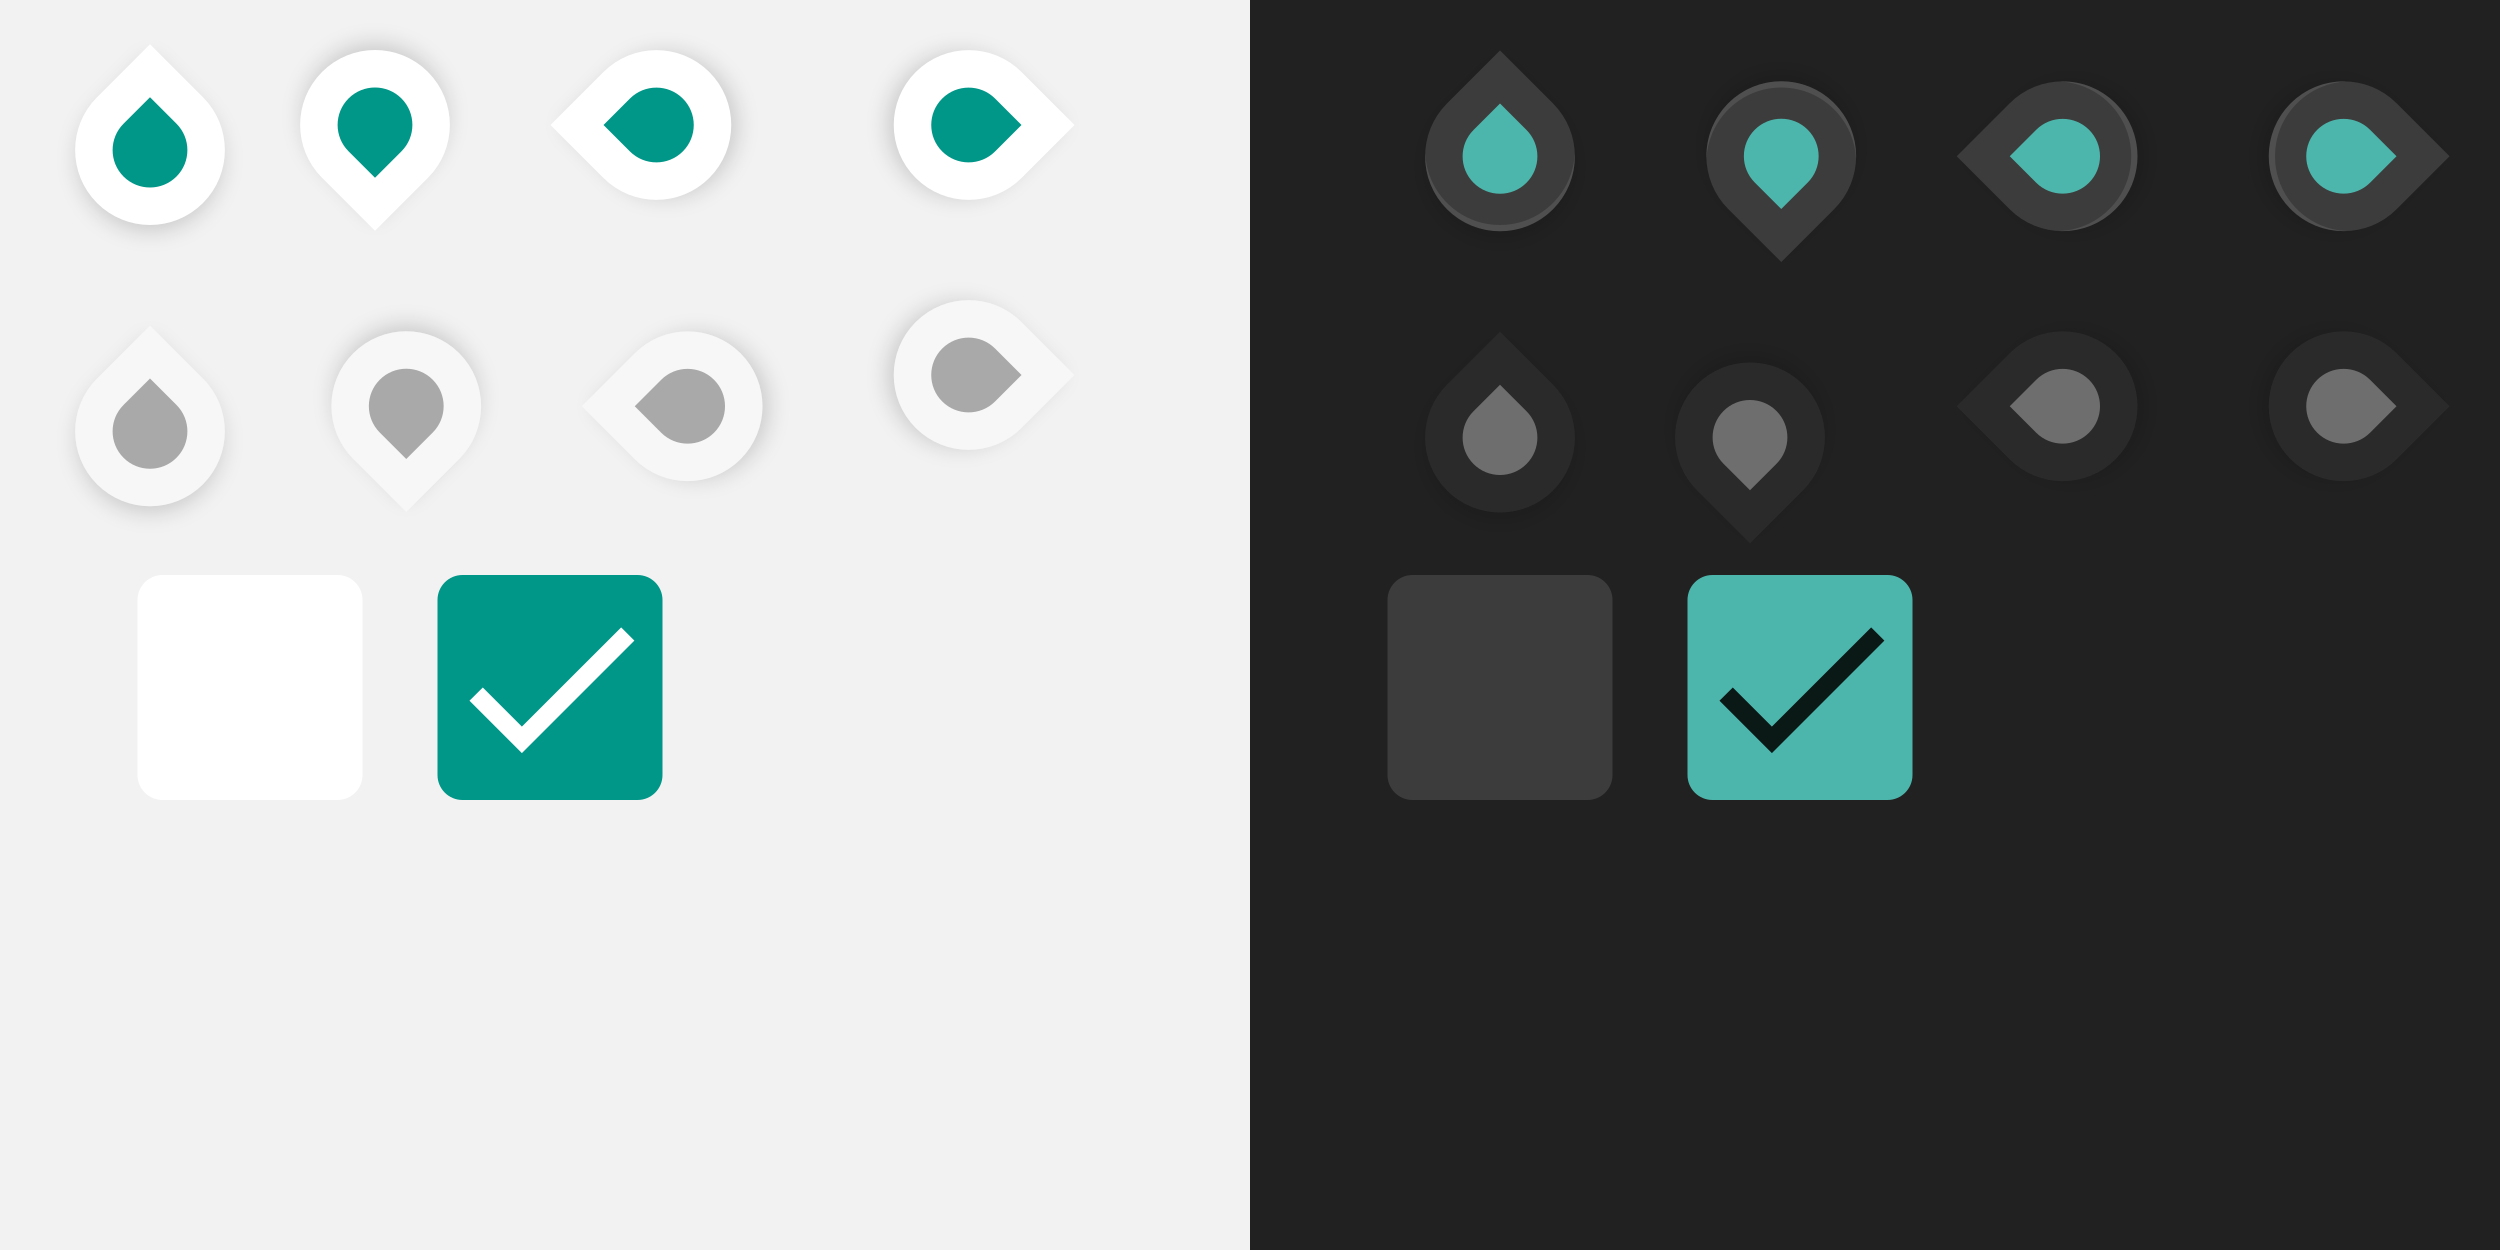
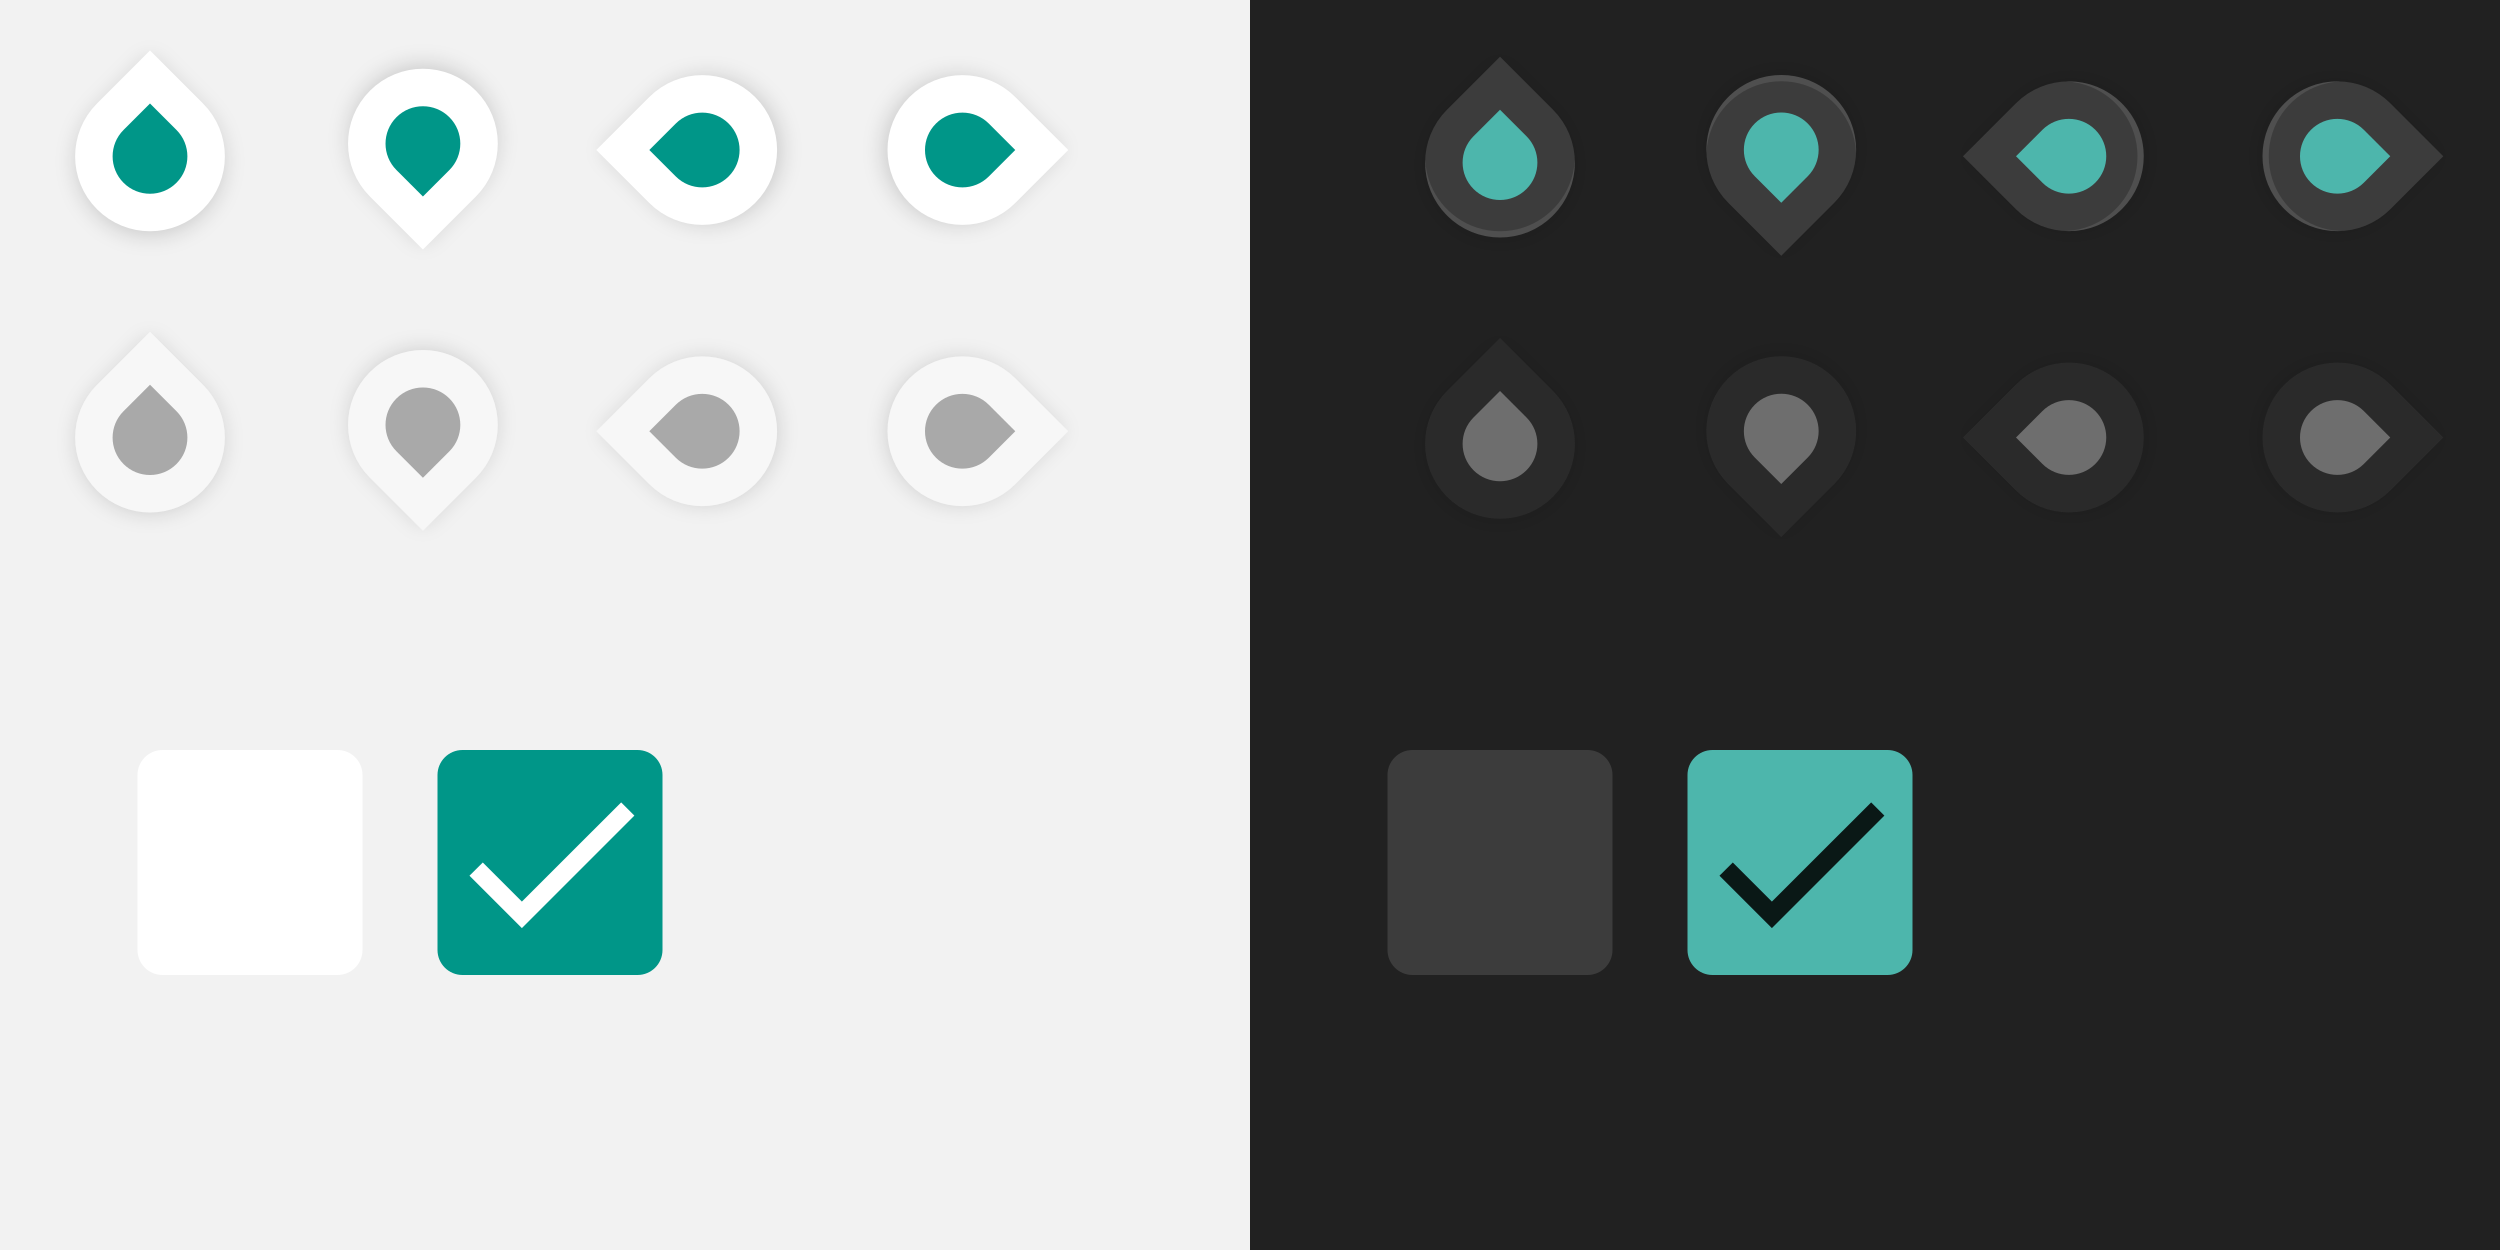
<svg xmlns="http://www.w3.org/2000/svg" xmlns:xlink="http://www.w3.org/1999/xlink" width="400" height="200" version="1.1" viewBox="0 0 400 200" id="svg102">
  <defs id="defs40">
    <g id="base-selectionmode-checkbox">
      <rect width="40" height="40" fill="none" id="rect2" />
      <rect x="2" y="2" width="36" height="36" rx="4" id="rect4" />
    </g>
    <g id="base-selectionmode-checkmark">
      <path transform="matrix(1.5 0 0 1.5 2 2)" d="M9 16.17L4.83 12l-1.42 1.41L9 19 21 7l-1.41-1.41z" id="path7" />
    </g>
    <linearGradient id="color-on-primary-dark" gradientTransform="scale(1.145298,0.8731351)" x1="6.212" y1="11.894" x2="29.25" y2="11.894" gradientUnits="userSpaceOnUse">
      <stop stop-color="#FFFFFF" offset="1" id="stop10" />
    </linearGradient>
    <linearGradient id="color-on-primary-light" gradientTransform="scale(1.145298,0.8731351)" x1="6.212" y1="11.894" x2="29.25" y2="11.894" gradientUnits="userSpaceOnUse">
      <stop stop-color="#000000" stop-opacity=".87" offset="1" id="stop13" />
    </linearGradient>
    <linearGradient id="color-primary-dark" x1="0" y1="0" x2="40" y2="0" gradientUnits="userSpaceOnUse">
      <stop stop-color="#009688" offset="1" id="stop16" />
    </linearGradient>
    <linearGradient id="color-primary-light" x1="0" y1="0" x2="40" y2="0" gradientUnits="userSpaceOnUse">
      <stop stop-color="#4DB6AC" offset="1" id="stop19" />
    </linearGradient>
    <linearGradient id="color-surface" x1="0" y1="0" x2="40" y2="0" gradientUnits="userSpaceOnUse">
      <stop stop-color="#FFFFFF" offset="1" id="stop22" />
    </linearGradient>
-     <linearGradient id="color-surface-dark">
+     <linearGradient id="color-surface-dark" x1="0" y1="0" x2="40" y2="0" gradientUnits="userSpaceOnUse">
      <stop stop-color="#3C3C3C" offset="1" id="stop25" />
    </linearGradient>
    <linearGradient id="color-background">
      <stop stop-color="#F2F2F2" offset="1" id="stop28" />
    </linearGradient>
    <linearGradient id="color-background-dark">
      <stop stop-color="#212121" offset="1" id="stop31" />
    </linearGradient>
-     <linearGradient id="color-base" gradientTransform="matrix(1.556933,0,0,1.879959,-1.530072,-1.366281)" x1="4.411" y1="1.561" x2="21.961" y2="1.561" gradientUnits="userSpaceOnUse">
+     <linearGradient id="color-base" gradientTransform="matrix(1.556933,0,0,1.879959,-1.530072,-0.3662805)" x1="4.411" y1="1.561" x2="21.961" y2="1.561" gradientUnits="userSpaceOnUse">
      <stop stop-color="#FFFFFF" offset="1" id="stop34" />
    </linearGradient>
    <filter style="color-interpolation-filters:sRGB" id="filter1058" x="-0.162" y="-0.134" width="1.324" height="1.269">
      <feGaussianBlur stdDeviation="1.622" id="feGaussianBlur1060" />
    </filter>
-     <linearGradient xlink:href="#color-background" id="linearGradient1243" gradientTransform="scale(0.9100406,1.098852)" x1="7.716" y1="1.887" x2="34.04" y2="1.887" gradientUnits="userSpaceOnUse" />
-     <linearGradient xlink:href="#color-background" id="linearGradient1245" gradientTransform="scale(0.9100406,1.098852)" x1="7.716" y1="1.887" x2="34.04" y2="1.887" gradientUnits="userSpaceOnUse" />
-     <linearGradient xlink:href="#color-on-primary-light" id="linearGradient1247" gradientUnits="userSpaceOnUse" gradientTransform="scale(1.145298,0.8731351)" x1="6.212" y1="11.894" x2="29.25" y2="11.894" />
-     <linearGradient xlink:href="#color-surface" id="linearGradient1249" gradientUnits="userSpaceOnUse" x1="0" y1="0" x2="40" y2="0" />
-     <linearGradient xlink:href="#color-primary-dark" id="linearGradient1251" gradientUnits="userSpaceOnUse" x1="0" y1="0" x2="40" y2="0" />
-     <linearGradient xlink:href="#color-primary-light" id="linearGradient1369" gradientUnits="userSpaceOnUse" x1="0" y1="0" x2="40" y2="0" />
-     <linearGradient xlink:href="#color-surface-dark" id="linearGradient1371" gradientTransform="scale(0.9100406,1.098852)" x1="7.716" y1="1.887" x2="34.04" y2="1.887" gradientUnits="userSpaceOnUse" />
-     <linearGradient xlink:href="#color-background-dark" id="linearGradient1373" gradientTransform="scale(0.9100406,1.098852)" x1="7.716" y1="1.887" x2="34.04" y2="1.887" gradientUnits="userSpaceOnUse" />
-     <linearGradient xlink:href="#color-background-dark" id="linearGradient1375" gradientTransform="scale(0.9100406,1.098852)" x1="7.716" y1="1.887" x2="34.04" y2="1.887" gradientUnits="userSpaceOnUse" />
-     <linearGradient xlink:href="#color-on-primary-dark" id="linearGradient1377" gradientUnits="userSpaceOnUse" gradientTransform="scale(1.145298,0.8731351)" x1="6.212" y1="11.894" x2="29.25" y2="11.894" />
-     <linearGradient xlink:href="#color-surface-dark" id="linearGradient1379" gradientTransform="scale(0.9100406,1.098852)" x1="7.716" y1="1.887" x2="34.04" y2="1.887" gradientUnits="userSpaceOnUse" />
+     <linearGradient xlink:href="#color-background" id="linearGradient1243" gradientTransform="matrix(0.9100406,0,0,1.098852,0,0.9999997)" x1="7.716" y1="1.887" x2="34.04" y2="1.887" gradientUnits="userSpaceOnUse" />
+     <linearGradient xlink:href="#color-background" id="linearGradient1245" gradientTransform="matrix(0.9100406,0,0,1.098852,0,0.9999997)" x1="7.716" y1="1.887" x2="34.04" y2="1.887" gradientUnits="userSpaceOnUse" />
+     <linearGradient xlink:href="#color-on-primary-light" id="linearGradient1247" gradientUnits="userSpaceOnUse" gradientTransform="matrix(1.145298,0,0,0.8731351,0,0.9999996)" x1="6.212" y1="11.894" x2="29.25" y2="11.894" />
+     <linearGradient xlink:href="#color-surface" id="linearGradient1249" gradientUnits="userSpaceOnUse" x1="0" y1="0" x2="40" y2="0" gradientTransform="translate(0,0.9999996)" />
+     <linearGradient xlink:href="#color-primary-dark" id="linearGradient1251" gradientUnits="userSpaceOnUse" x1="0" y1="0" x2="40" y2="0" gradientTransform="translate(0,1)" />
+     <linearGradient xlink:href="#color-primary-light" id="linearGradient1369" gradientUnits="userSpaceOnUse" x1="0" y1="0" x2="40" y2="0" gradientTransform="translate(0,1)" />
+     <linearGradient xlink:href="#color-surface-dark" id="linearGradient1371" gradientTransform="matrix(0.9100406,0,0,1.098852,0,1)" x1="7.716" y1="1.887" x2="34.04" y2="1.887" gradientUnits="userSpaceOnUse" />
+     <linearGradient xlink:href="#color-background-dark" id="linearGradient1373" gradientTransform="matrix(0.9100406,0,0,1.098852,0,1)" x1="7.716" y1="1.887" x2="34.04" y2="1.887" gradientUnits="userSpaceOnUse" />
+     <linearGradient xlink:href="#color-background-dark" id="linearGradient1375" gradientTransform="matrix(0.9100406,0,0,1.098852,0,1)" x1="7.716" y1="1.887" x2="34.04" y2="1.887" gradientUnits="userSpaceOnUse" />
+     <linearGradient xlink:href="#color-on-primary-dark" id="linearGradient1377" gradientUnits="userSpaceOnUse" gradientTransform="matrix(1.145298,0,0,0.8731351,0,1)" x1="6.212" y1="11.894" x2="29.25" y2="11.894" />
+     <linearGradient xlink:href="#color-surface-dark" id="linearGradient1379" gradientTransform="matrix(0.9100406,0,0,1.098852,0,1)" x1="7.716" y1="1.887" x2="34.04" y2="1.887" gradientUnits="userSpaceOnUse" />
+     <filter style="color-interpolation-filters:sRGB" id="filter3" x="-0.162" y="-0.134" width="1.324" height="1.269">
+       <feGaussianBlur stdDeviation="1.62" id="feGaussianBlur3" />
+     </filter>
  </defs>
  <g id="layer1">
    <rect width="200" height="200" fill="url(#color-background)" id="rect42" x="0" y="0" />
    <rect x="200" width="200" height="200" fill="url(#color-background-dark)" id="rect52" y="0" />
  </g>
  <g id="layer2">
-     <g id="selectionmode-checkbox-unchecked" transform="translate(20,90)">
-       <use width="100%" height="100%" fill="url(#color-surface)" xlink:href="#base-selectionmode-checkbox" id="use44" />
+     <g id="selectionmode-checkbox-unchecked" transform="translate(20,118)">
+       <use width="100%" height="100%" fill="url(#color-surface)" xlink:href="#base-selectionmode-checkbox" id="use44" style="fill:url(#color-surface)" />
    </g>
-     <g id="selectionmode-checkbox-checked" transform="translate(68,90)">
-       <use width="100%" height="100%" fill="url(#color-primary-dark)" xlink:href="#base-selectionmode-checkbox" id="use47" />
-       <use width="100%" height="100%" fill="url(#color-on-primary-dark)" xlink:href="#base-selectionmode-checkmark" id="use49" />
+     <g id="selectionmode-checkbox-checked" transform="translate(68,118)">
+       <use width="100%" height="100%" fill="url(#color-primary-dark)" xlink:href="#base-selectionmode-checkbox" id="use47" style="fill:url(#color-primary-dark)" />
+       <use width="100%" height="100%" fill="url(#color-on-primary-dark)" xlink:href="#base-selectionmode-checkmark" id="use49" style="fill:url(#color-on-primary-dark)" />
    </g>
-     <g id="selectionmode-checkbox-unchecked-dark" transform="translate(220,90)">
-       <use width="100%" height="100%" fill="url(#color-surface-dark)" xlink:href="#base-selectionmode-checkbox" id="use54" />
+     <g id="selectionmode-checkbox-unchecked-dark" transform="translate(220,118)">
+       <use width="100%" height="100%" fill="url(#color-surface-dark)" xlink:href="#base-selectionmode-checkbox" id="use54" style="fill:url(#color-surface-dark)" />
    </g>
-     <g id="selectionmode-checkbox-checked-dark" transform="translate(268,90)">
-       <use width="100%" height="100%" fill="url(#color-primary-light)" xlink:href="#base-selectionmode-checkbox" id="use57" />
-       <use width="100%" height="100%" fill="url(#color-on-primary-light)" xlink:href="#base-selectionmode-checkmark" id="use59" />
+     <g id="selectionmode-checkbox-checked-dark" transform="translate(268,118)">
+       <use width="100%" height="100%" fill="url(#color-primary-light)" xlink:href="#base-selectionmode-checkbox" id="use57" style="fill:url(#color-primary-light)" />
+       <use width="100%" height="100%" fill="url(#color-on-primary-light)" xlink:href="#base-selectionmode-checkmark" id="use59" style="fill:url(#color-on-primary-light)" />
    </g>
    <g id="scale-horz-marks-before-slider" transform="translate(5,5)">
-       <path d="m 20.107,3.136 8.485,8.485 a 12,12 0 1 1 -16.971,0 z" id="path1157" style="opacity:0.15;mix-blend-mode:normal;stroke-width:1.455;filter:url(#filter1058)" transform="matrix(0.979399,0,0,0.979399,-0.6924459,0.7416353)" />
-       <path d="m 19,6.316 6.351,6.351 a 8.982,8.982 0 1 1 -12.702,0 z" fill="url(#color-primary-dark)" stroke="url(#color-base)" stroke-linecap="round" stroke-width="6" id="path64" style="fill:url(#linearGradient1251);stroke:url(#color-base)" />
+       <path id="path2" d="M 19,3.903 10.527,12.376 C 6.843,16.06 6.217,21.298 7.93,25.433 9.643,29.568 13.79,32.829 19,32.829 c 5.21,0 9.357,-3.261 11.07,-7.396 1.713,-4.135 1.087,-9.372 -2.598,-13.057 z" style="opacity:0.15;filter:url(#filter3)" />
+       <path d="m 19,7.316 6.351,6.351 a 8.982,8.982 0 1 1 -12.702,0 z" fill="url(#color-primary-dark)" stroke="url(#color-base)" stroke-linecap="round" stroke-width="6" id="path64" style="fill:url(#linearGradient1251);stroke:url(#color-base)" />
      <rect width="38" height="38" fill="none" id="rect62" x="0" y="0" />
    </g>
-     <use id="scale-horz-marks-after-slider" transform="matrix(1,0,0,-1,36,44)" width="100%" height="100%" xlink:href="#scale-horz-marks-before-slider" x="0" y="0" />
-     <use id="scale-vert-marks-before-slider" transform="rotate(-90,62.5,-18.5)" width="100%" height="100%" xlink:href="#scale-horz-marks-before-slider" x="0" y="0" />
-     <use id="scale-vert-marks-after-slider" transform="rotate(90,91.5,87.5)" width="100%" height="100%" xlink:href="#scale-horz-marks-before-slider" x="0" y="0" />
-     <use id="scale-horz-marks-after-slider-disabled" transform="matrix(1,0,0,-1,41,134)" width="100%" height="100%" xlink:href="#scale-horz-marks-before-slider-disabled" x="0" y="0" />
-     <use id="scale-vert-marks-before-slider-disabled" transform="rotate(-90,65,24)" width="100%" height="100%" xlink:href="#scale-horz-marks-before-slider-disabled" x="0" y="0" />
-     <use id="scale-vert-marks-after-slider-disabled" transform="rotate(90,94,130)" width="100%" height="100%" xlink:href="#scale-horz-marks-before-slider-disabled" x="0" y="0" />
+     <use id="scale-horz-marks-after-slider" transform="matrix(1,0,0,-1,43.66667,48)" width="100%" height="100%" xlink:href="#scale-horz-marks-before-slider" x="0" y="0" />
+     <use id="scale-vert-marks-before-slider" transform="rotate(-90,67.66667,-19.66667)" width="100%" height="100%" xlink:href="#scale-horz-marks-before-slider" x="0" y="0" />
+     <use id="scale-vert-marks-after-slider" transform="rotate(90,89.5,89.5)" width="100%" height="100%" xlink:href="#scale-horz-marks-before-slider" x="0" y="0" />
+     <use id="scale-horz-marks-after-slider-disabled" transform="matrix(1,0,0,-1,43.66667,138)" width="100%" height="100%" xlink:href="#scale-horz-marks-before-slider-disabled" x="0" y="0" />
+     <use id="scale-vert-marks-before-slider-disabled" transform="rotate(-90,67.66667,25.33333)" width="100%" height="100%" xlink:href="#scale-horz-marks-before-slider-disabled" x="0" y="0" />
+     <use id="scale-vert-marks-after-slider-disabled" transform="rotate(90,89.5,134.5)" width="100%" height="100%" xlink:href="#scale-horz-marks-before-slider-disabled" x="0" y="0" />
    <use id="scale-horz-marks-after-slider-dark" transform="rotate(180,262.5,25)" width="100%" height="100%" xlink:href="#scale-horz-marks-before-slider-dark" x="0" y="0" />
-     <use id="scale-horz-marks-after-slider-disabled-dark" transform="rotate(180,260,70)" width="100%" height="100%" xlink:href="#scale-horz-marks-before-slider-disabled-dark" x="0" y="0" />
+     <use id="scale-horz-marks-after-slider-disabled-dark" transform="rotate(180,262.5,70)" width="100%" height="100%" xlink:href="#scale-horz-marks-before-slider-disabled-dark" x="0" y="0" />
    <use id="scale-vert-marks-before-slider-dark" transform="rotate(-90,285,-20)" width="100%" height="100%" xlink:href="#scale-horz-marks-before-slider-dark" x="0" y="0" />
-     <use id="scale-vert-marks-before-slider-disabled-dark" transform="rotate(-90,282.5,22.5)" width="100%" height="100%" xlink:href="#scale-horz-marks-before-slider-disabled-dark" x="0" y="0" />
+     <use id="scale-vert-marks-before-slider-disabled-dark" transform="rotate(-90,285,25)" width="100%" height="100%" xlink:href="#scale-horz-marks-before-slider-disabled-dark" x="0" y="0" />
    <use id="scale-vert-marks-after-slider-dark" transform="rotate(90,307.5,92.5)" width="100%" height="100%" xlink:href="#scale-horz-marks-before-slider-dark" x="0" y="0" />
-     <use id="scale-vert-marks-after-slider-disabled-dark" transform="rotate(90,310,135)" width="100%" height="100%" xlink:href="#scale-horz-marks-before-slider-disabled-dark" x="0" y="0" />
+     <use id="scale-vert-marks-after-slider-disabled-dark" transform="rotate(90,307.5,137.5)" width="100%" height="100%" xlink:href="#scale-horz-marks-before-slider-disabled-dark" x="0" y="0" />
    <g id="scale-horz-marks-before-slider-disabled" transform="translate(5,50)">
      <path d="m 20.107,3.136 8.485,8.485 a 12,12 0 1 1 -16.971,0 z" id="path1227" style="opacity:0.15;mix-blend-mode:normal;stroke-width:1.455;filter:url(#filter1058)" transform="matrix(0.979399,0,0,0.979399,-0.6924459,0.7416353)" />
-       <path d="m 19,6.316 6.351,6.351 a 8.982,8.982 0 1 1 -12.702,0 z" fill="url(#color-background)" stroke="url(#color-background)" stroke-linecap="round" stroke-width="6" id="path1239" style="fill:url(#linearGradient1243);stroke:url(#linearGradient1245)" />
-       <path d="m 19,6.316 6.351,6.351 a 8.982,8.982 0 1 1 -12.702,0 z" fill="url(#color-on-primary-light)" stroke="url(#color-surface)" stroke-linecap="round" stroke-width="6" id="path1229" style="opacity:0.35;fill:url(#linearGradient1247);stroke:url(#linearGradient1249)" />
+       <path d="m 19,7.316 6.351,6.351 a 8.982,8.982 0 1 1 -12.702,0 z" fill="url(#color-background)" stroke="url(#color-background)" stroke-linecap="round" stroke-width="6" id="path1239" style="fill:url(#linearGradient1243);stroke:url(#linearGradient1245)" />
+       <path d="m 19,7.316 6.351,6.351 a 8.982,8.982 0 1 1 -12.702,0 z" fill="url(#color-on-primary-light)" stroke="url(#color-surface)" stroke-linecap="round" stroke-width="6" id="path1229" style="opacity:0.35;fill:url(#linearGradient1247);stroke:url(#linearGradient1249)" />
      <rect width="38" height="38" fill="none" id="rect1231" x="0" y="0" />
    </g>
    <g id="scale-horz-marks-before-slider-dark" transform="translate(221,6)">
      <path d="m 20.107,3.136 8.485,8.485 a 12,12 0 1 1 -16.971,0 z" id="path1335" style="opacity:0.15;mix-blend-mode:normal;stroke-width:1.455;filter:url(#filter1058)" transform="matrix(0.979399,0,0,0.979399,-0.6924459,0.7416353)" />
-       <path d="m 19,6.316 6.351,6.351 a 8.982,8.982 0 1 1 -12.702,0 z" fill="url(#color-primary-light)" stroke="url(#color-surface-dark)" stroke-linecap="round" stroke-width="6" id="path1337" style="fill:url(#linearGradient1369);stroke:url(#linearGradient1371)" />
+       <path d="m 19,7.316 6.351,6.351 a 8.982,8.982 0 1 1 -12.702,0 z" fill="url(#color-primary-light)" stroke="url(#color-surface-dark)" stroke-linecap="round" stroke-width="6" id="path1337" style="fill:url(#linearGradient1369);stroke:url(#linearGradient1371)" />
      <rect width="38" height="38" fill="none" id="rect1339" x="0" y="0" />
      <g id="path1465">
-         <path id="path1567" d="M 7.033,18.523 C 6.964,20.279 7.274,22.022 7.93,23.604 9.643,27.739 13.79,31 19,31 c 5.21,0 9.357,-3.261 11.07,-7.396 0.655,-1.582 0.966,-3.324 0.896,-5.08 -0.06,1.413 -0.366,2.8 -0.896,4.08 C 28.357,26.739 24.21,30 19,30 13.79,30 9.643,26.739 7.93,22.604 7.399,21.323 7.094,19.936 7.033,18.523 Z" style="opacity:0.1;fill:#ffffff" />
+         <path id="path1567" d="M 7.033,19.523 C 6.964,21.279 7.274,23.022 7.93,24.604 9.643,28.739 13.79,32 19,32 c 5.21,0 9.357,-3.261 11.07,-7.396 0.655,-1.582 0.966,-3.324 0.896,-5.08 -0.06,1.413 -0.366,2.8 -0.896,4.08 C 28.357,27.739 24.21,31 19,31 13.79,31 9.643,27.739 7.93,23.604 7.399,22.323 7.094,20.936 7.033,19.523 Z" style="opacity:0.1;fill:#ffffff" />
      </g>
    </g>
    <g id="scale-horz-marks-before-slider-disabled-dark" transform="translate(221,51)">
      <path d="m 20.107,3.136 8.485,8.485 a 12,12 0 1 1 -16.971,0 z" id="path1343" style="opacity:0.15;mix-blend-mode:normal;stroke-width:1.455;filter:url(#filter1058)" transform="matrix(0.979399,0,0,0.979399,-0.6924459,0.7416353)" />
-       <path d="m 19,6.316 6.351,6.351 a 8.982,8.982 0 1 1 -12.702,0 z" fill="url(#color-background-dark)" stroke="url(#color-background-dark)" stroke-linecap="round" stroke-width="6" id="path1345" style="fill:url(#linearGradient1373);stroke:url(#linearGradient1375)" />
-       <path d="m 19,6.316 6.351,6.351 a 8.982,8.982 0 1 1 -12.702,0 z" fill="url(#color-on-primary-dark)" stroke="url(#color-surface-dark)" stroke-linecap="round" stroke-width="6" id="path1347" style="opacity:0.35;fill:url(#linearGradient1377);stroke:url(#linearGradient1379)" />
+       <path d="m 19,7.316 6.351,6.351 a 8.982,8.982 0 1 1 -12.702,0 z" fill="url(#color-background-dark)" stroke="url(#color-background-dark)" stroke-linecap="round" stroke-width="6" id="path1345" style="fill:url(#linearGradient1373);stroke:url(#linearGradient1375)" />
+       <path d="m 19,7.316 6.351,6.351 a 8.982,8.982 0 1 1 -12.702,0 z" fill="url(#color-on-primary-dark)" stroke="url(#color-surface-dark)" stroke-linecap="round" stroke-width="6" id="path1347" style="opacity:0.35;fill:url(#linearGradient1377);stroke:url(#linearGradient1379)" />
      <rect width="38" height="38" fill="none" id="rect1349" x="0" y="0" />
    </g>
  </g>
</svg>
